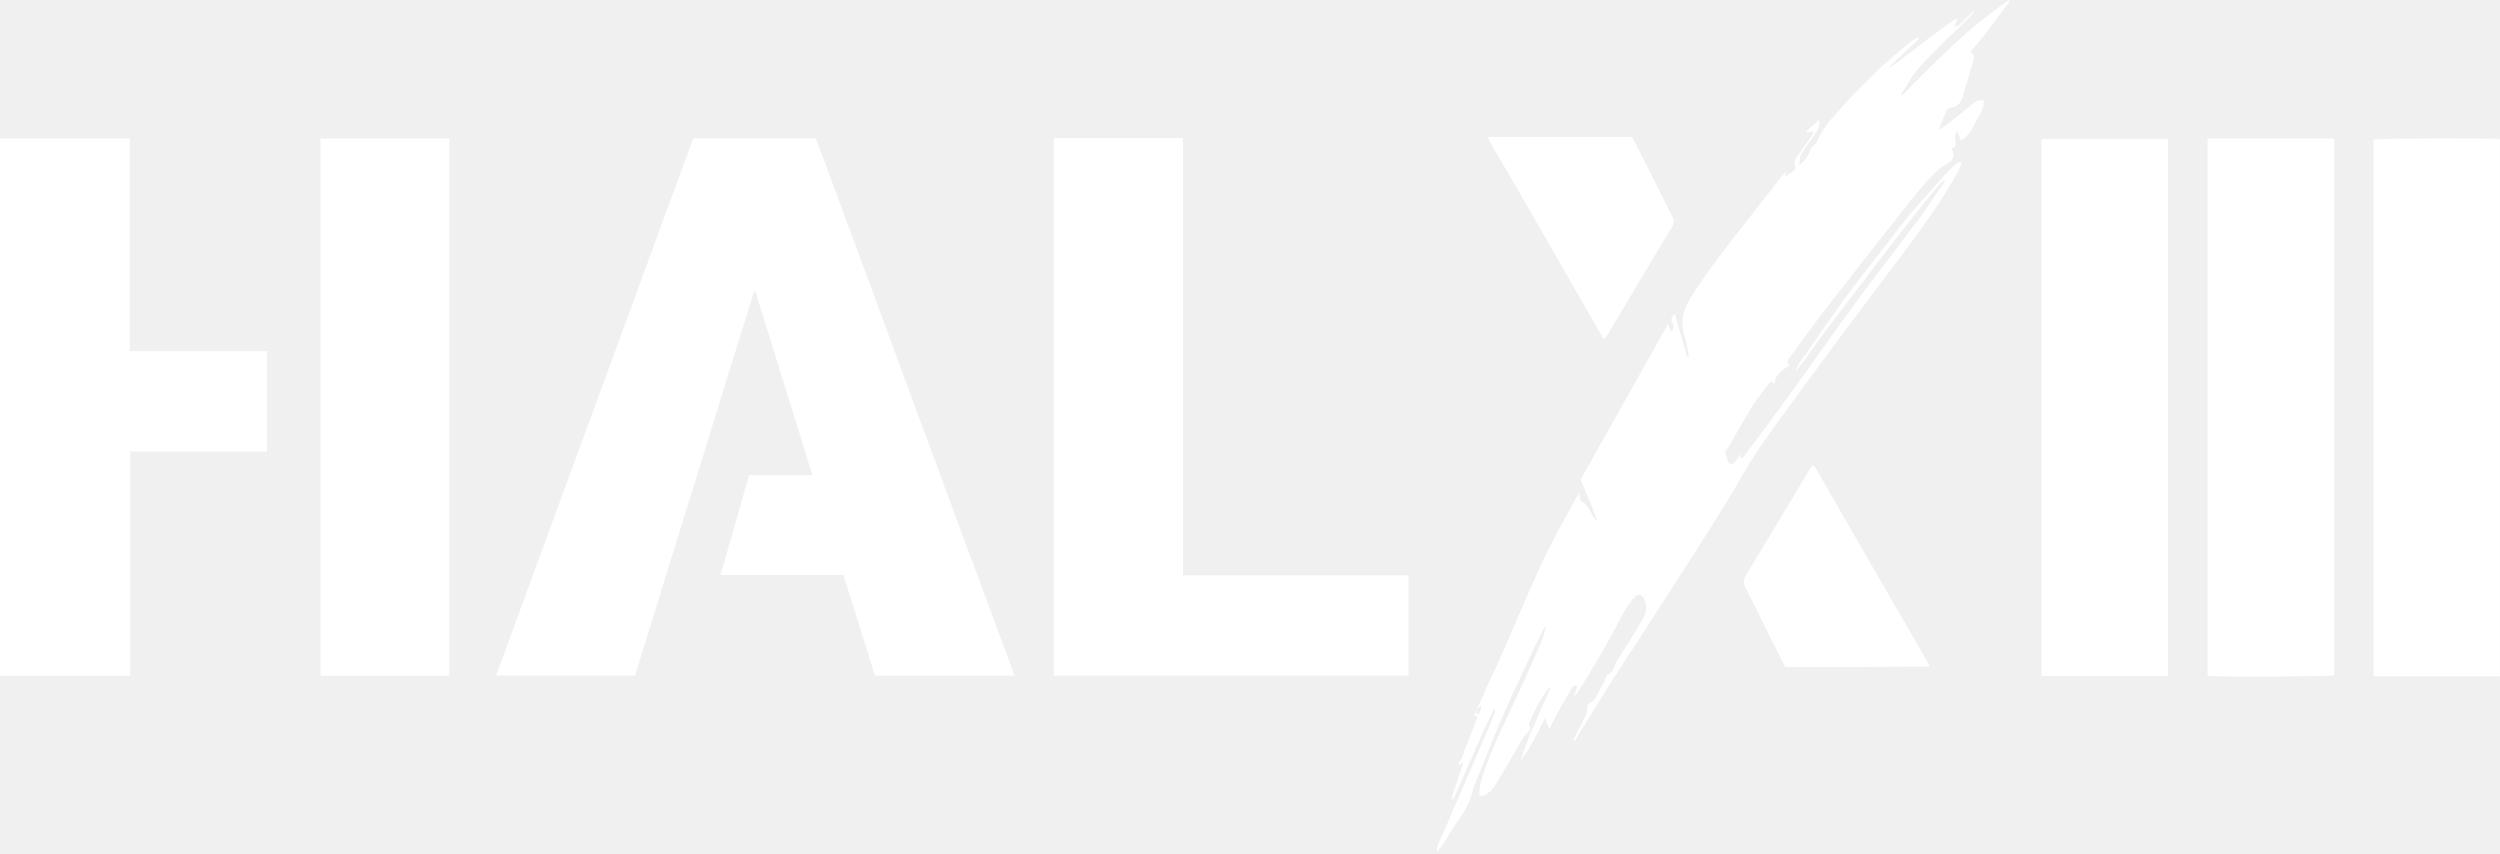
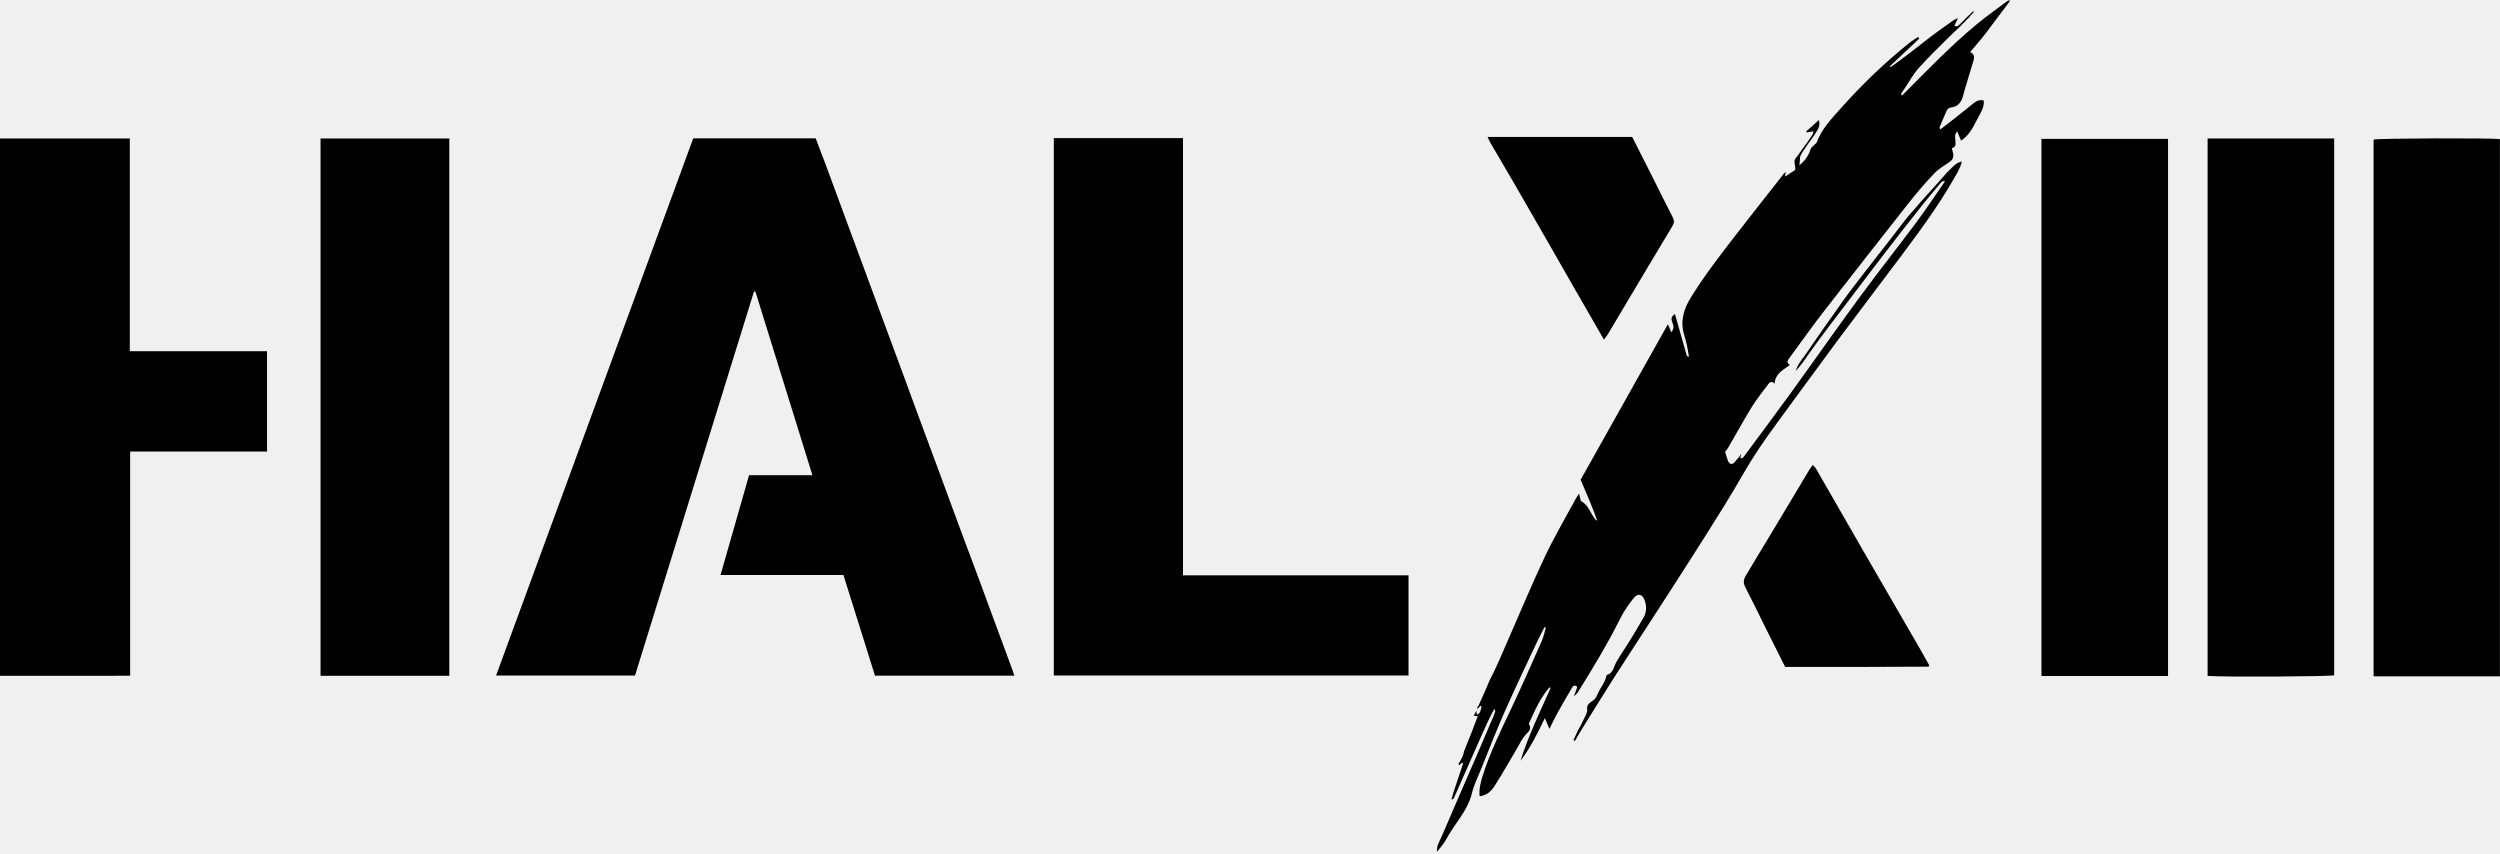
<svg xmlns="http://www.w3.org/2000/svg" width="1055" height="360" viewBox="0 0 1055 360" fill="none">
-   <path d="M1054.97 58.731L1054.97 285.413H1001.65L1001.65 58.903C1003.58 58.343 1051.28 58.156 1054.97 58.731Z" fill="white" />
-   <path d="M985.025 58.43L985.025 284.968C982.956 285.514 938.032 285.773 931.61 285.227L931.61 58.43H985.025Z" fill="white" />
-   <path d="M914.915 58.6H861.5L861.5 285.268H914.915L914.915 58.6Z" fill="white" />
-   <path d="M814.122 280.743C813.993 281.059 813.978 281.16 813.921 281.217C813.863 281.275 813.748 281.332 813.662 281.332C803.922 281.375 794.167 281.418 784.426 281.447H753.337C750.564 275.903 747.834 270.474 745.119 265.045C742.289 259.329 739.53 253.569 736.585 247.925C735.594 246.043 735.68 244.665 736.786 242.798C745.751 228.033 754.587 213.196 763.465 198.374C763.867 197.699 764.356 197.096 764.945 196.234C765.476 196.78 766.022 197.182 766.324 197.714C773.091 209.448 779.8 221.225 786.581 232.959C794.569 246.819 802.614 260.65 810.631 274.51C811.852 276.621 813.016 278.761 814.136 280.743H814.122Z" fill="white" />
-   <path d="M848.225 0.259C847.937 0.517 847.894 0.718 847.851 0.919C844.418 5.328 841.357 9.637 838.139 13.831C836.056 16.56 833.772 19.116 831.387 22.003C833.168 22.664 833.269 24.014 832.824 25.508C831.99 28.409 831.071 31.31 830.209 34.197C829.62 36.179 829.002 38.132 828.499 40.129C827.81 42.944 826.431 45.012 823.313 45.371C822.178 45.5 821.646 46.247 821.244 47.209C820.339 49.378 819.405 51.547 818.5 53.701C818.543 54.29 818.673 54.448 818.787 54.62C823.485 51.159 827.853 47.526 832.306 44.007C833.585 43.001 834.921 41.838 837.134 42.398C837.464 45.515 835.582 47.942 834.318 50.441C832.68 53.687 831.028 57.062 827.566 59.346C826.962 57.91 826.502 56.789 825.956 55.454C824.606 56.804 825.123 58.197 825.181 59.461C825.238 60.753 825.54 62.075 823.687 62.534C823.859 63.209 823.959 63.769 824.117 64.315C824.592 66.01 824.232 67.317 822.666 68.365C820.397 69.902 817.983 71.353 816.13 73.32C812.423 77.213 808.903 81.306 805.57 85.543C793.344 101.04 781.161 116.566 769.079 132.149C764.281 138.368 759.755 144.788 755.1 151.108C754.339 152.142 753.75 153.162 755.344 153.995C752.5 156.135 749.181 157.571 748.879 161.908C747.658 160.731 746.883 161.147 746.179 162.138C743.952 165.24 741.452 168.185 739.455 171.431C735.906 177.19 732.645 183.122 729.255 188.967C728.924 189.542 728.465 190.044 727.976 190.676C728.378 191.926 728.737 193.262 729.212 194.525C729.614 195.588 730.39 196.091 731.553 195.517C732.229 194.913 732.458 194.54 732.703 194.166C733.364 193.534 733.723 193.046 734.082 192.587C734.484 192.242 734.513 191.969 734.57 191.71C734.57 191.667 734.7 191.667 734.757 191.653C734.757 191.897 734.728 192.127 734.714 192.342C734.427 192.788 734.412 193.061 734.412 193.348C734.901 193.463 735.475 193.276 735.763 192.874C742.371 183.969 749.023 175.107 755.517 166.116C765.243 152.688 774.725 139.086 784.537 125.729C792.482 114.9 800.844 104.372 808.875 93.586C813.026 87.999 816.848 82.168 820.813 76.466C820.253 76.351 819.491 76.552 819.089 77.026C816.575 79.956 814.161 82.958 811.705 85.931C805.599 93.615 799.78 101.04 794.063 108.509C786.721 118.103 779.423 127.74 772.125 137.363C768.878 141.585 765.976 145.621 763.074 149.643C761.364 152.3 759.712 154.497 757.787 156.537C758.534 154.081 760.014 152.099 761.551 150.145C764.74 145.593 767.7 141.284 770.645 136.989C774.251 132.106 777.354 127.323 780.788 122.814C788.474 112.731 796.376 102.835 804.062 92.739C805.987 90.225 808.257 88.056 810.196 85.572C814.319 81.076 818.112 76.782 821.905 72.502C823.873 70.865 825.037 68.696 827.925 68.164C827.178 71.18 825.698 73.364 824.419 75.618C817.767 87.252 809.78 97.981 801.792 108.681C793.215 120.185 784.466 131.56 775.917 143.079C767.125 154.899 758.505 166.835 749.756 178.698C744.512 185.807 739.556 193.104 735.159 200.802C730.303 209.333 725.045 217.62 719.816 225.936C712.949 236.823 705.952 247.624 698.97 258.439C693.065 267.602 687.046 276.693 681.184 285.871C676.472 293.239 671.917 300.707 667.291 308.118C666.228 309.828 665.438 311.235 664.648 312.657C664.432 312.542 664.217 312.441 664.001 312.341C664.562 311.106 665.136 309.871 665.711 308.635C666.904 306.553 667.794 304.7 668.699 302.847C669.288 301.641 669.964 300.549 669.777 298.998C669.604 297.619 670.725 296.557 671.989 295.824C673.153 295.135 673.685 294.115 674.259 292.765C675.351 290.165 677.406 287.968 677.937 285.038C677.937 284.952 678.052 284.851 678.124 284.822C680.825 284.033 680.968 281.447 682.06 279.465C683.612 276.636 685.523 274.007 687.232 271.25C689.387 267.745 691.542 264.227 693.568 260.636C694.832 258.41 694.933 255.939 694.114 253.512C693.151 250.683 691.269 250.123 689.387 252.435C687.232 255.078 685.278 257.965 683.756 261.009C678.339 271.824 672.09 282.137 665.697 292.377C665.208 292.779 665.079 292.995 664.935 293.196C664.576 293.325 664.533 293.655 664.504 293.971C664.447 293.713 664.389 293.44 664.318 293.181C664.662 292.851 664.677 292.636 664.691 292.42C665.093 291.501 665.309 290.855 665.51 290.194C665.539 289.72 665.424 289.648 665.323 289.576C663.958 288.916 663.642 289.821 663.269 290.438C661.229 293.9 659.203 297.361 657.249 300.88C656.114 302.89 655.152 305.002 653.859 307.587C653.112 305.849 652.594 304.628 651.919 303.02C648.888 309.44 645.828 315.544 641.661 321.045C644.951 310.474 649.807 300.578 654.275 290.51C654.247 290.079 654.074 290.079 653.887 290.079C649.965 294.56 647.753 299.688 645.454 304.786C645.339 305.045 645.109 305.447 645.196 305.591C646.632 307.673 644.865 308.937 643.802 310.072C642.308 311.709 641.432 313.634 640.368 315.486C637.28 320.844 634.176 326.186 630.872 331.414C629.464 333.626 627.654 335.68 624.407 336.01C624.091 333.095 624.766 330.366 625.585 327.723C628.731 317.555 633.487 308.061 637.998 298.481C642.337 289.246 646.474 279.91 650.597 270.575C651.402 268.765 651.775 266.769 652.35 264.859C652.163 264.787 651.962 264.715 651.775 264.643C650.641 266.884 649.462 269.124 648.385 271.394C643.903 281.002 639.291 290.553 635.01 300.248C631.404 308.406 628.185 316.736 624.824 325.023C623.545 328.197 621.965 331.328 621.175 334.646C619.393 342.157 613.905 347.5 610.4 354.007C609.351 355.96 607.885 357.698 606.42 359.436C606.161 356.85 607.612 354.811 608.518 352.685C613.402 341.21 618.416 329.806 623.373 318.373C625.671 313.059 627.927 307.716 630.197 302.373C630.498 301.655 630.743 300.908 631.016 300.176C630.915 299.544 630.771 299.343 630.628 299.113C628.545 302.876 626.778 306.797 625.039 310.747C621.232 319.379 617.439 327.996 613.618 336.628C613.474 336.973 613.187 337.26 612.54 337.461C612.77 336.556 612.957 335.623 613.244 334.732C614.666 330.452 616.103 326.172 617.525 321.892C616.85 321.892 616.319 322.366 615.801 322.854C615.672 322.782 615.543 322.711 615.399 322.639C615.916 321.677 616.419 320.714 616.936 319.752C617.497 318.761 617.683 317.856 617.856 316.966C619.953 311.924 621.764 307.142 623.588 302.345C622.927 302 622.568 302.043 621.907 302.144C622.266 301.425 622.525 300.908 623.042 299.86C623.128 300.851 623.157 301.21 623.186 301.569C624.824 301.167 624.824 299.601 625.197 298.223C625.082 297.763 624.795 297.82 624.795 297.82C624.465 298.065 624.393 298.237 624.263 298.381C623.818 298.768 623.603 298.969 623.401 299.185C623.401 298.926 623.43 298.682 623.445 298.424C623.746 298.022 623.847 297.849 623.976 297.706C625.729 293.943 627.266 290.323 628.789 286.718C630.355 283.831 631.547 281.16 632.74 278.474C634.191 275.156 635.627 271.81 637.078 268.507C642.049 257.189 646.79 245.756 652.092 234.597C655.999 226.367 660.654 218.482 664.978 210.454C665.294 209.865 665.711 209.319 666.358 208.342C666.688 209.635 666.904 210.511 667.119 211.416C670.423 213.067 671.17 216.773 673.34 219.33C673.728 219.674 673.871 219.66 674.029 219.66C672.018 214.087 669.59 208.4 667.033 202.439C679.201 180.738 691.485 158.849 703.854 136.817C704.314 137.923 704.717 138.885 705.277 140.207C706.771 138.454 706.124 137.047 705.622 135.754C705.148 134.462 705.291 133.528 706.828 132.551C708.538 138.512 710.176 144.314 711.828 150.102C712.23 150.533 712.474 150.533 712.719 150.548C712.316 147.517 711.684 144.429 710.751 141.442C708.94 135.596 710.492 130.498 713.566 125.499C719.299 116.207 725.965 107.618 732.631 99.001C739.354 90.311 746.179 81.722 752.96 73.076C753.434 72.961 753.506 72.789 753.577 72.617C753.606 72.746 753.62 72.875 753.649 73.019C753.319 73.421 753.319 73.78 753.319 74.513C754.885 73.478 756.206 72.617 757.543 71.741C757.945 69.888 756.652 68.437 757.672 66.915C758.692 65.637 759.338 64.674 759.999 63.726C761.781 61.428 763.203 59.303 764.64 57.177C765.085 56.588 765.157 56.114 765.257 55.396C764.266 55.583 763.39 55.741 762.513 55.899C762.398 55.77 762.298 55.626 762.183 55.482C763.964 53.902 765.746 52.308 767.556 50.685C768.174 52.495 767.729 53.917 765.588 57.105C763.821 59.446 762.413 61.572 760.991 63.683C760.287 64.617 759.956 65.407 759.626 66.197C759.583 67.69 759.453 68.725 759.338 69.759C761.623 67.891 763.217 65.708 764.051 63.008C764.309 62.19 765.243 61.586 765.89 60.911C766.134 60.638 766.55 60.437 766.651 60.136C768.677 54.534 772.714 50.312 776.55 46.003C785.658 35.791 795.456 26.283 806.188 17.766C807.208 16.962 808.343 16.316 809.42 15.598C809.593 15.813 809.751 16.043 809.938 16.273C805.829 20.136 801.734 23.985 797.64 27.849C797.525 28.194 797.697 28.251 797.87 28.308C803.602 24.287 808.76 20.108 814.018 16.072C817.408 13.443 820.928 11.002 824.419 8.517C824.793 8.244 825.267 8.115 826.244 7.655C825.612 9.02 825.181 9.91 824.778 10.815C824.965 11.117 825.468 11.088 826 11.073C826.804 10.556 827.106 10.226 827.393 9.881C827.767 9.537 827.867 9.379 828.04 9.264C828.585 8.79 828.873 8.445 829.175 8.1C829.534 7.77 829.649 7.612 829.792 7.483C830.108 7.153 830.223 7.009 830.381 6.894C830.769 6.607 830.884 6.463 830.999 6.305C831.401 6.061 831.488 5.903 831.603 5.745C831.99 5.472 832.077 5.3 832.192 5.127C832.594 4.912 832.709 4.783 832.824 4.639C832.852 4.797 832.867 4.941 832.91 5.099C832.579 5.415 832.479 5.573 832.393 5.745C832.062 6.047 831.933 6.205 831.775 6.319C831.444 6.621 831.373 6.808 831.301 7.009C830.97 7.382 830.841 7.526 830.683 7.626C830.353 7.928 830.209 8.072 830.065 8.187C829.548 8.689 829.261 9.048 828.988 9.393C828.571 9.666 828.471 9.824 828.341 9.953C827.824 10.485 827.508 10.829 827.206 11.174C825.382 12.811 823.888 14.276 822.365 15.756C817.782 20.237 813.457 24.517 809.406 29.041C807.538 31.123 806.202 33.68 804.622 36.021C803.861 37.156 803.099 38.305 802.323 39.439C802.323 39.999 802.467 40.201 802.611 40.387C812.955 30.018 822.997 19.461 834.26 10.183C838.24 6.894 842.478 3.907 846.616 0.776C847.19 0.46 847.391 0.316 847.607 0.187C847.937 0.273 847.952 0.144 847.98 0C848.024 0.115 848.081 0.201 848.124 0.316L848.225 0.259Z" fill="white" />
-   <path d="M705.763 95.408C698.307 107.76 690.937 120.184 683.552 132.578C681.843 135.451 680.162 138.323 678.424 141.182C678.036 141.814 677.533 142.388 676.858 143.307C672.49 135.724 668.281 128.456 664.1 121.16C660.494 114.913 657.161 109.01 653.785 103.121C648.9 94.604 644.015 86.087 639.088 77.585C635.74 71.811 632.335 66.066 628.974 60.306C628.557 59.588 628.241 58.798 627.752 57.793H688.782C691.54 63.236 694.356 68.737 697.129 74.252C700.045 80.055 702.876 85.872 705.849 91.631C706.553 93.01 706.596 94.001 705.749 95.394L705.763 95.408Z" fill="white" />
-   <path d="M594.391 242.794V285.063H444.706V58.279H499.227V242.794H594.391Z" fill="white" />
-   <path d="M428.095 285.136H369.249C364.839 271.032 360.414 256.928 355.931 242.652H304.068C308.119 228.49 312.07 214.645 316.107 200.541H342.843C334.741 174.43 326.753 148.735 318.779 123.041H318.176C301.439 177.029 284.716 231.018 267.979 285.064H209.349C237.105 209.445 264.804 133.942 292.546 58.381H344.208C345.501 61.77 346.823 65.232 348.145 68.679C351.147 76.851 354.006 84.578 356.865 92.305C359.724 100.032 362.597 107.759 365.442 115.486C367.655 121.461 369.853 127.45 372.051 133.439C375.01 141.453 377.998 149.453 380.944 157.482C383.113 163.371 385.268 169.274 387.437 175.162C390.397 183.176 393.385 191.176 396.345 199.191C399.175 206.831 401.962 214.487 404.792 222.128C407.479 229.395 410.223 236.634 412.924 243.901C416.3 253.007 419.647 262.113 423.009 271.233C424.331 274.838 425.667 278.414 426.989 281.99C427.348 282.981 427.678 283.987 428.052 285.136H428.095Z" fill="white" />
-   <path d="M189.605 58.441H135.27V285.182H189.605V58.441Z" fill="white" />
-   <path d="M112.692 148.204V190.559H54.924V285.136C51.849 285.164 48.933 285.179 46.016 285.193C43.157 285.193 40.298 285.193 37.439 285.193H0V58.424H54.78V148.204H112.692Z" fill="white" />
+   <path d="M1054.97 58.731L1054.97 285.413H1001.65L1001.65 58.903C1003.58 58.343 1051.28 58.156 1054.97 58.731Z" fill="currentColor" />
+   <path d="M985.025 58.43L985.025 284.968C982.956 285.514 938.032 285.773 931.61 285.227L931.61 58.43H985.025Z" fill="currentColor" />
+   <path d="M914.915 58.6H861.5L861.5 285.268H914.915L914.915 58.6Z" fill="currentColor" />
+   <path d="M814.122 280.743C813.993 281.059 813.978 281.16 813.921 281.217C813.863 281.275 813.748 281.332 813.662 281.332C803.922 281.375 794.167 281.418 784.426 281.447H753.337C750.564 275.903 747.834 270.474 745.119 265.045C742.289 259.329 739.53 253.569 736.585 247.925C735.594 246.043 735.68 244.665 736.786 242.798C745.751 228.033 754.587 213.196 763.465 198.374C763.867 197.699 764.356 197.096 764.945 196.234C765.476 196.78 766.022 197.182 766.324 197.714C773.091 209.448 779.8 221.225 786.581 232.959C794.569 246.819 802.614 260.65 810.631 274.51C811.852 276.621 813.016 278.761 814.136 280.743H814.122Z" fill="currentColor" />
+   <path d="M848.225 0.259C847.937 0.517 847.894 0.718 847.851 0.919C844.418 5.328 841.357 9.637 838.139 13.831C836.056 16.56 833.772 19.116 831.387 22.003C833.168 22.664 833.269 24.014 832.824 25.508C831.99 28.409 831.071 31.31 830.209 34.197C829.62 36.179 829.002 38.132 828.499 40.129C827.81 42.944 826.431 45.012 823.313 45.371C822.178 45.5 821.646 46.247 821.244 47.209C820.339 49.378 819.405 51.547 818.5 53.701C818.543 54.29 818.673 54.448 818.787 54.62C823.485 51.159 827.853 47.526 832.306 44.007C833.585 43.001 834.921 41.838 837.134 42.398C837.464 45.515 835.582 47.942 834.318 50.441C832.68 53.687 831.028 57.062 827.566 59.346C826.962 57.91 826.502 56.789 825.956 55.454C824.606 56.804 825.123 58.197 825.181 59.461C825.238 60.753 825.54 62.075 823.687 62.534C823.859 63.209 823.959 63.769 824.117 64.315C824.592 66.01 824.232 67.317 822.666 68.365C820.397 69.902 817.983 71.353 816.13 73.32C812.423 77.213 808.903 81.306 805.57 85.543C793.344 101.04 781.161 116.566 769.079 132.149C764.281 138.368 759.755 144.788 755.1 151.108C754.339 152.142 753.75 153.162 755.344 153.995C752.5 156.135 749.181 157.571 748.879 161.908C747.658 160.731 746.883 161.147 746.179 162.138C743.952 165.24 741.452 168.185 739.455 171.431C735.906 177.19 732.645 183.122 729.255 188.967C728.924 189.542 728.465 190.044 727.976 190.676C728.378 191.926 728.737 193.262 729.212 194.525C729.614 195.588 730.39 196.091 731.553 195.517C732.229 194.913 732.458 194.54 732.703 194.166C733.364 193.534 733.723 193.046 734.082 192.587C734.484 192.242 734.513 191.969 734.57 191.71C734.57 191.667 734.7 191.667 734.757 191.653C734.757 191.897 734.728 192.127 734.714 192.342C734.427 192.788 734.412 193.061 734.412 193.348C734.901 193.463 735.475 193.276 735.763 192.874C742.371 183.969 749.023 175.107 755.517 166.116C765.243 152.688 774.725 139.086 784.537 125.729C792.482 114.9 800.844 104.372 808.875 93.586C813.026 87.999 816.848 82.168 820.813 76.466C820.253 76.351 819.491 76.552 819.089 77.026C816.575 79.956 814.161 82.958 811.705 85.931C805.599 93.615 799.78 101.04 794.063 108.509C786.721 118.103 779.423 127.74 772.125 137.363C768.878 141.585 765.976 145.621 763.074 149.643C761.364 152.3 759.712 154.497 757.787 156.537C758.534 154.081 760.014 152.099 761.551 150.145C764.74 145.593 767.7 141.284 770.645 136.989C774.251 132.106 777.354 127.323 780.788 122.814C788.474 112.731 796.376 102.835 804.062 92.739C805.987 90.225 808.257 88.056 810.196 85.572C814.319 81.076 818.112 76.782 821.905 72.502C823.873 70.865 825.037 68.696 827.925 68.164C827.178 71.18 825.698 73.364 824.419 75.618C817.767 87.252 809.78 97.981 801.792 108.681C793.215 120.185 784.466 131.56 775.917 143.079C767.125 154.899 758.505 166.835 749.756 178.698C744.512 185.807 739.556 193.104 735.159 200.802C730.303 209.333 725.045 217.62 719.816 225.936C712.949 236.823 705.952 247.624 698.97 258.439C693.065 267.602 687.046 276.693 681.184 285.871C676.472 293.239 671.917 300.707 667.291 308.118C666.228 309.828 665.438 311.235 664.648 312.657C664.432 312.542 664.217 312.441 664.001 312.341C664.562 311.106 665.136 309.871 665.711 308.635C666.904 306.553 667.794 304.7 668.699 302.847C669.288 301.641 669.964 300.549 669.777 298.998C669.604 297.619 670.725 296.557 671.989 295.824C673.153 295.135 673.685 294.115 674.259 292.765C675.351 290.165 677.406 287.968 677.937 285.038C677.937 284.952 678.052 284.851 678.124 284.822C680.825 284.033 680.968 281.447 682.06 279.465C683.612 276.636 685.523 274.007 687.232 271.25C689.387 267.745 691.542 264.227 693.568 260.636C694.832 258.41 694.933 255.939 694.114 253.512C693.151 250.683 691.269 250.123 689.387 252.435C687.232 255.078 685.278 257.965 683.756 261.009C678.339 271.824 672.09 282.137 665.697 292.377C665.208 292.779 665.079 292.995 664.935 293.196C664.576 293.325 664.533 293.655 664.504 293.971C664.447 293.713 664.389 293.44 664.318 293.181C664.662 292.851 664.677 292.636 664.691 292.42C665.093 291.501 665.309 290.855 665.51 290.194C665.539 289.72 665.424 289.648 665.323 289.576C663.958 288.916 663.642 289.821 663.269 290.438C661.229 293.9 659.203 297.361 657.249 300.88C656.114 302.89 655.152 305.002 653.859 307.587C653.112 305.849 652.594 304.628 651.919 303.02C648.888 309.44 645.828 315.544 641.661 321.045C644.951 310.474 649.807 300.578 654.275 290.51C654.247 290.079 654.074 290.079 653.887 290.079C649.965 294.56 647.753 299.688 645.454 304.786C645.339 305.045 645.109 305.447 645.196 305.591C646.632 307.673 644.865 308.937 643.802 310.072C642.308 311.709 641.432 313.634 640.368 315.486C637.28 320.844 634.176 326.186 630.872 331.414C629.464 333.626 627.654 335.68 624.407 336.01C624.091 333.095 624.766 330.366 625.585 327.723C628.731 317.555 633.487 308.061 637.998 298.481C642.337 289.246 646.474 279.91 650.597 270.575C651.402 268.765 651.775 266.769 652.35 264.859C652.163 264.787 651.962 264.715 651.775 264.643C650.641 266.884 649.462 269.124 648.385 271.394C643.903 281.002 639.291 290.553 635.01 300.248C631.404 308.406 628.185 316.736 624.824 325.023C623.545 328.197 621.965 331.328 621.175 334.646C619.393 342.157 613.905 347.5 610.4 354.007C609.351 355.96 607.885 357.698 606.42 359.436C606.161 356.85 607.612 354.811 608.518 352.685C613.402 341.21 618.416 329.806 623.373 318.373C625.671 313.059 627.927 307.716 630.197 302.373C630.498 301.655 630.743 300.908 631.016 300.176C630.915 299.544 630.771 299.343 630.628 299.113C628.545 302.876 626.778 306.797 625.039 310.747C621.232 319.379 617.439 327.996 613.618 336.628C613.474 336.973 613.187 337.26 612.54 337.461C612.77 336.556 612.957 335.623 613.244 334.732C614.666 330.452 616.103 326.172 617.525 321.892C616.85 321.892 616.319 322.366 615.801 322.854C615.672 322.782 615.543 322.711 615.399 322.639C615.916 321.677 616.419 320.714 616.936 319.752C617.497 318.761 617.683 317.856 617.856 316.966C619.953 311.924 621.764 307.142 623.588 302.345C622.927 302 622.568 302.043 621.907 302.144C622.266 301.425 622.525 300.908 623.042 299.86C623.128 300.851 623.157 301.21 623.186 301.569C624.824 301.167 624.824 299.601 625.197 298.223C625.082 297.763 624.795 297.82 624.795 297.82C624.465 298.065 624.393 298.237 624.263 298.381C623.818 298.768 623.603 298.969 623.401 299.185C623.401 298.926 623.43 298.682 623.445 298.424C623.746 298.022 623.847 297.849 623.976 297.706C625.729 293.943 627.266 290.323 628.789 286.718C630.355 283.831 631.547 281.16 632.74 278.474C634.191 275.156 635.627 271.81 637.078 268.507C642.049 257.189 646.79 245.756 652.092 234.597C655.999 226.367 660.654 218.482 664.978 210.454C665.294 209.865 665.711 209.319 666.358 208.342C666.688 209.635 666.904 210.511 667.119 211.416C670.423 213.067 671.17 216.773 673.34 219.33C673.728 219.674 673.871 219.66 674.029 219.66C672.018 214.087 669.59 208.4 667.033 202.439C679.201 180.738 691.485 158.849 703.854 136.817C704.314 137.923 704.717 138.885 705.277 140.207C706.771 138.454 706.124 137.047 705.622 135.754C705.148 134.462 705.291 133.528 706.828 132.551C708.538 138.512 710.176 144.314 711.828 150.102C712.23 150.533 712.474 150.533 712.719 150.548C712.316 147.517 711.684 144.429 710.751 141.442C708.94 135.596 710.492 130.498 713.566 125.499C719.299 116.207 725.965 107.618 732.631 99.001C739.354 90.311 746.179 81.722 752.96 73.076C753.434 72.961 753.506 72.789 753.577 72.617C753.606 72.746 753.62 72.875 753.649 73.019C753.319 73.421 753.319 73.78 753.319 74.513C754.885 73.478 756.206 72.617 757.543 71.741C757.945 69.888 756.652 68.437 757.672 66.915C758.692 65.637 759.338 64.674 759.999 63.726C761.781 61.428 763.203 59.303 764.64 57.177C765.085 56.588 765.157 56.114 765.257 55.396C764.266 55.583 763.39 55.741 762.513 55.899C762.398 55.77 762.298 55.626 762.183 55.482C763.964 53.902 765.746 52.308 767.556 50.685C768.174 52.495 767.729 53.917 765.588 57.105C763.821 59.446 762.413 61.572 760.991 63.683C760.287 64.617 759.956 65.407 759.626 66.197C759.583 67.69 759.453 68.725 759.338 69.759C761.623 67.891 763.217 65.708 764.051 63.008C764.309 62.19 765.243 61.586 765.89 60.911C766.134 60.638 766.55 60.437 766.651 60.136C768.677 54.534 772.714 50.312 776.55 46.003C785.658 35.791 795.456 26.283 806.188 17.766C807.208 16.962 808.343 16.316 809.42 15.598C809.593 15.813 809.751 16.043 809.938 16.273C805.829 20.136 801.734 23.985 797.64 27.849C797.525 28.194 797.697 28.251 797.87 28.308C803.602 24.287 808.76 20.108 814.018 16.072C817.408 13.443 820.928 11.002 824.419 8.517C824.793 8.244 825.267 8.115 826.244 7.655C825.612 9.02 825.181 9.91 824.778 10.815C824.965 11.117 825.468 11.088 826 11.073C826.804 10.556 827.106 10.226 827.393 9.881C827.767 9.537 827.867 9.379 828.04 9.264C828.585 8.79 828.873 8.445 829.175 8.1C829.534 7.77 829.649 7.612 829.792 7.483C830.108 7.153 830.223 7.009 830.381 6.894C830.769 6.607 830.884 6.463 830.999 6.305C831.401 6.061 831.488 5.903 831.603 5.745C831.99 5.472 832.077 5.3 832.192 5.127C832.594 4.912 832.709 4.783 832.824 4.639C832.852 4.797 832.867 4.941 832.91 5.099C832.579 5.415 832.479 5.573 832.393 5.745C832.062 6.047 831.933 6.205 831.775 6.319C831.444 6.621 831.373 6.808 831.301 7.009C830.97 7.382 830.841 7.526 830.683 7.626C830.353 7.928 830.209 8.072 830.065 8.187C829.548 8.689 829.261 9.048 828.988 9.393C828.571 9.666 828.471 9.824 828.341 9.953C827.824 10.485 827.508 10.829 827.206 11.174C825.382 12.811 823.888 14.276 822.365 15.756C817.782 20.237 813.457 24.517 809.406 29.041C807.538 31.123 806.202 33.68 804.622 36.021C803.861 37.156 803.099 38.305 802.323 39.439C802.323 39.999 802.467 40.201 802.611 40.387C812.955 30.018 822.997 19.461 834.26 10.183C838.24 6.894 842.478 3.907 846.616 0.776C847.19 0.46 847.391 0.316 847.607 0.187C847.937 0.273 847.952 0.144 847.98 0C848.024 0.115 848.081 0.201 848.124 0.316L848.225 0.259Z" fill="currentColor" />
+   <path d="M705.763 95.408C698.307 107.76 690.937 120.184 683.552 132.578C681.843 135.451 680.162 138.323 678.424 141.182C678.036 141.814 677.533 142.388 676.858 143.307C672.49 135.724 668.281 128.456 664.1 121.16C660.494 114.913 657.161 109.01 653.785 103.121C648.9 94.604 644.015 86.087 639.088 77.585C635.74 71.811 632.335 66.066 628.974 60.306C628.557 59.588 628.241 58.798 627.752 57.793H688.782C691.54 63.236 694.356 68.737 697.129 74.252C700.045 80.055 702.876 85.872 705.849 91.631C706.553 93.01 706.596 94.001 705.749 95.394L705.763 95.408Z" fill="currentColor" />
+   <path d="M594.391 242.794V285.063H444.706V58.279H499.227V242.794H594.391Z" fill="currentColor" />
+   <path d="M428.095 285.136H369.249C364.839 271.032 360.414 256.928 355.931 242.652H304.068C308.119 228.49 312.07 214.645 316.107 200.541H342.843C334.741 174.43 326.753 148.735 318.779 123.041H318.176C301.439 177.029 284.716 231.018 267.979 285.064H209.349C237.105 209.445 264.804 133.942 292.546 58.381H344.208C345.501 61.77 346.823 65.232 348.145 68.679C351.147 76.851 354.006 84.578 356.865 92.305C359.724 100.032 362.597 107.759 365.442 115.486C367.655 121.461 369.853 127.45 372.051 133.439C375.01 141.453 377.998 149.453 380.944 157.482C383.113 163.371 385.268 169.274 387.437 175.162C390.397 183.176 393.385 191.176 396.345 199.191C399.175 206.831 401.962 214.487 404.792 222.128C407.479 229.395 410.223 236.634 412.924 243.901C416.3 253.007 419.647 262.113 423.009 271.233C424.331 274.838 425.667 278.414 426.989 281.99C427.348 282.981 427.678 283.987 428.052 285.136H428.095Z" fill="currentColor" />
+   <path d="M189.605 58.441H135.27V285.182H189.605V58.441Z" fill="currentColor" />
+   <path d="M112.692 148.204V190.559H54.924V285.136C51.849 285.164 48.933 285.179 46.016 285.193C43.157 285.193 40.298 285.193 37.439 285.193H0V58.424H54.78V148.204H112.692Z" fill="currentColor" />
</svg>
